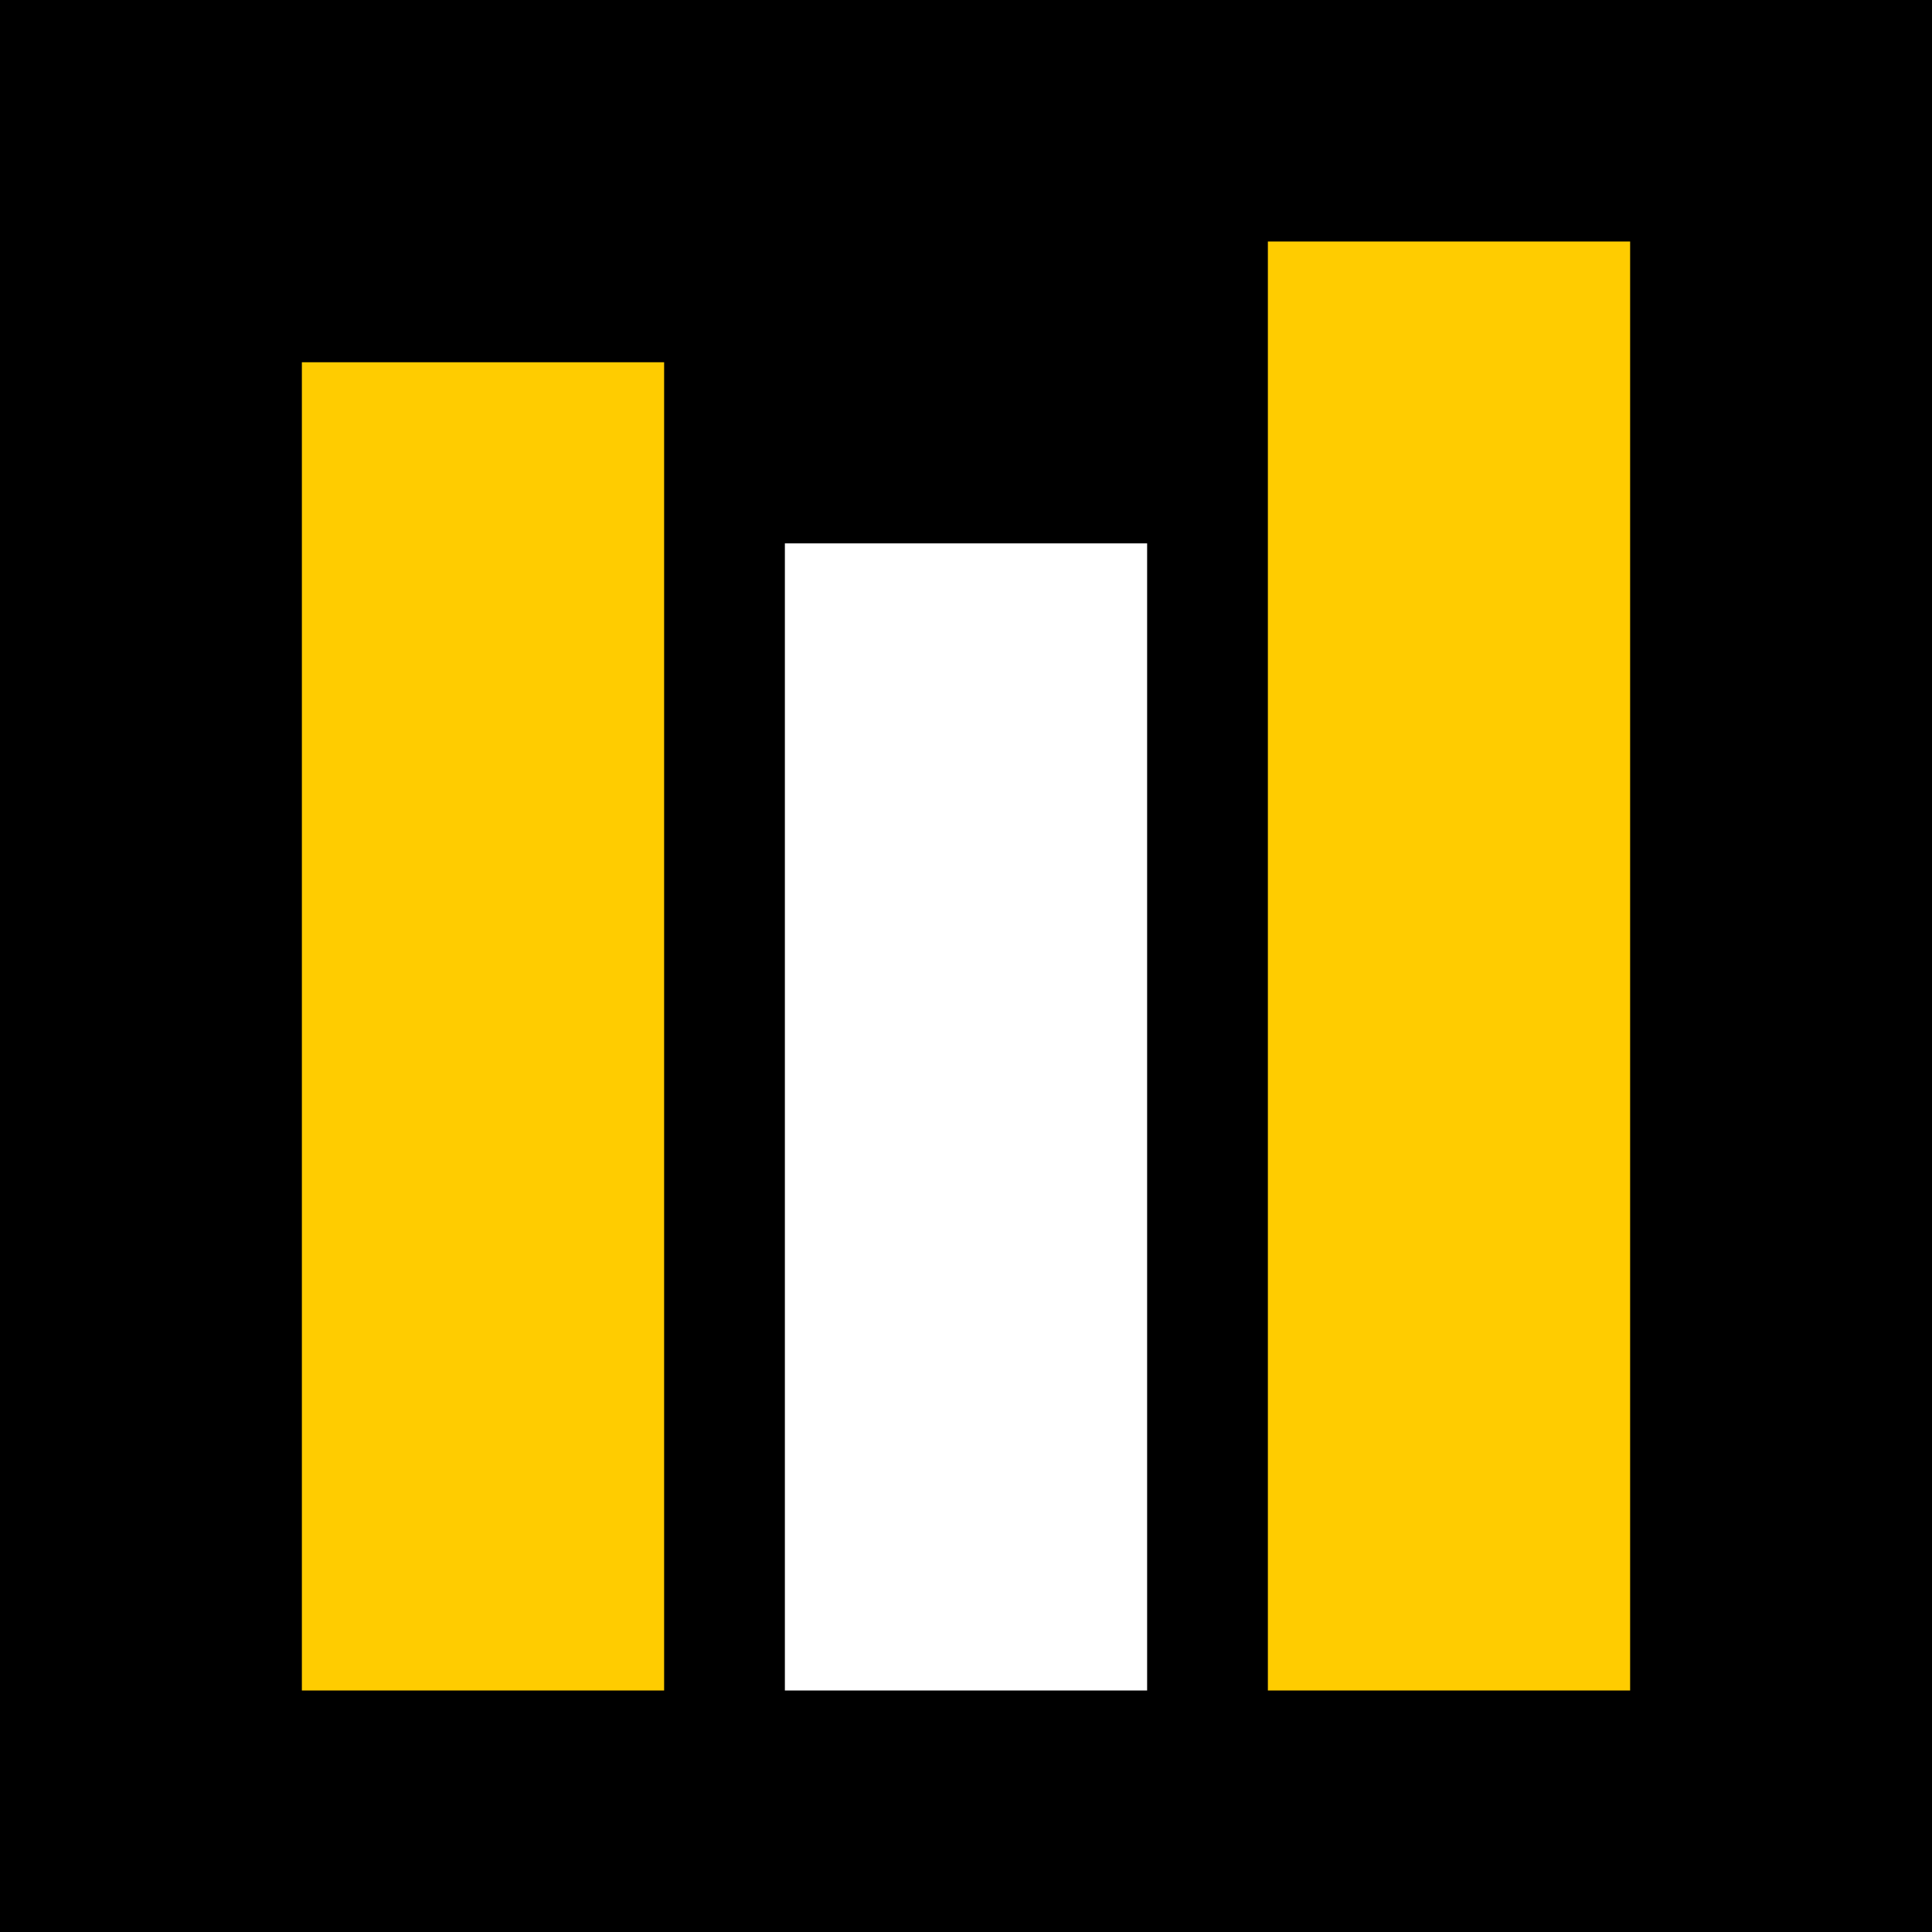
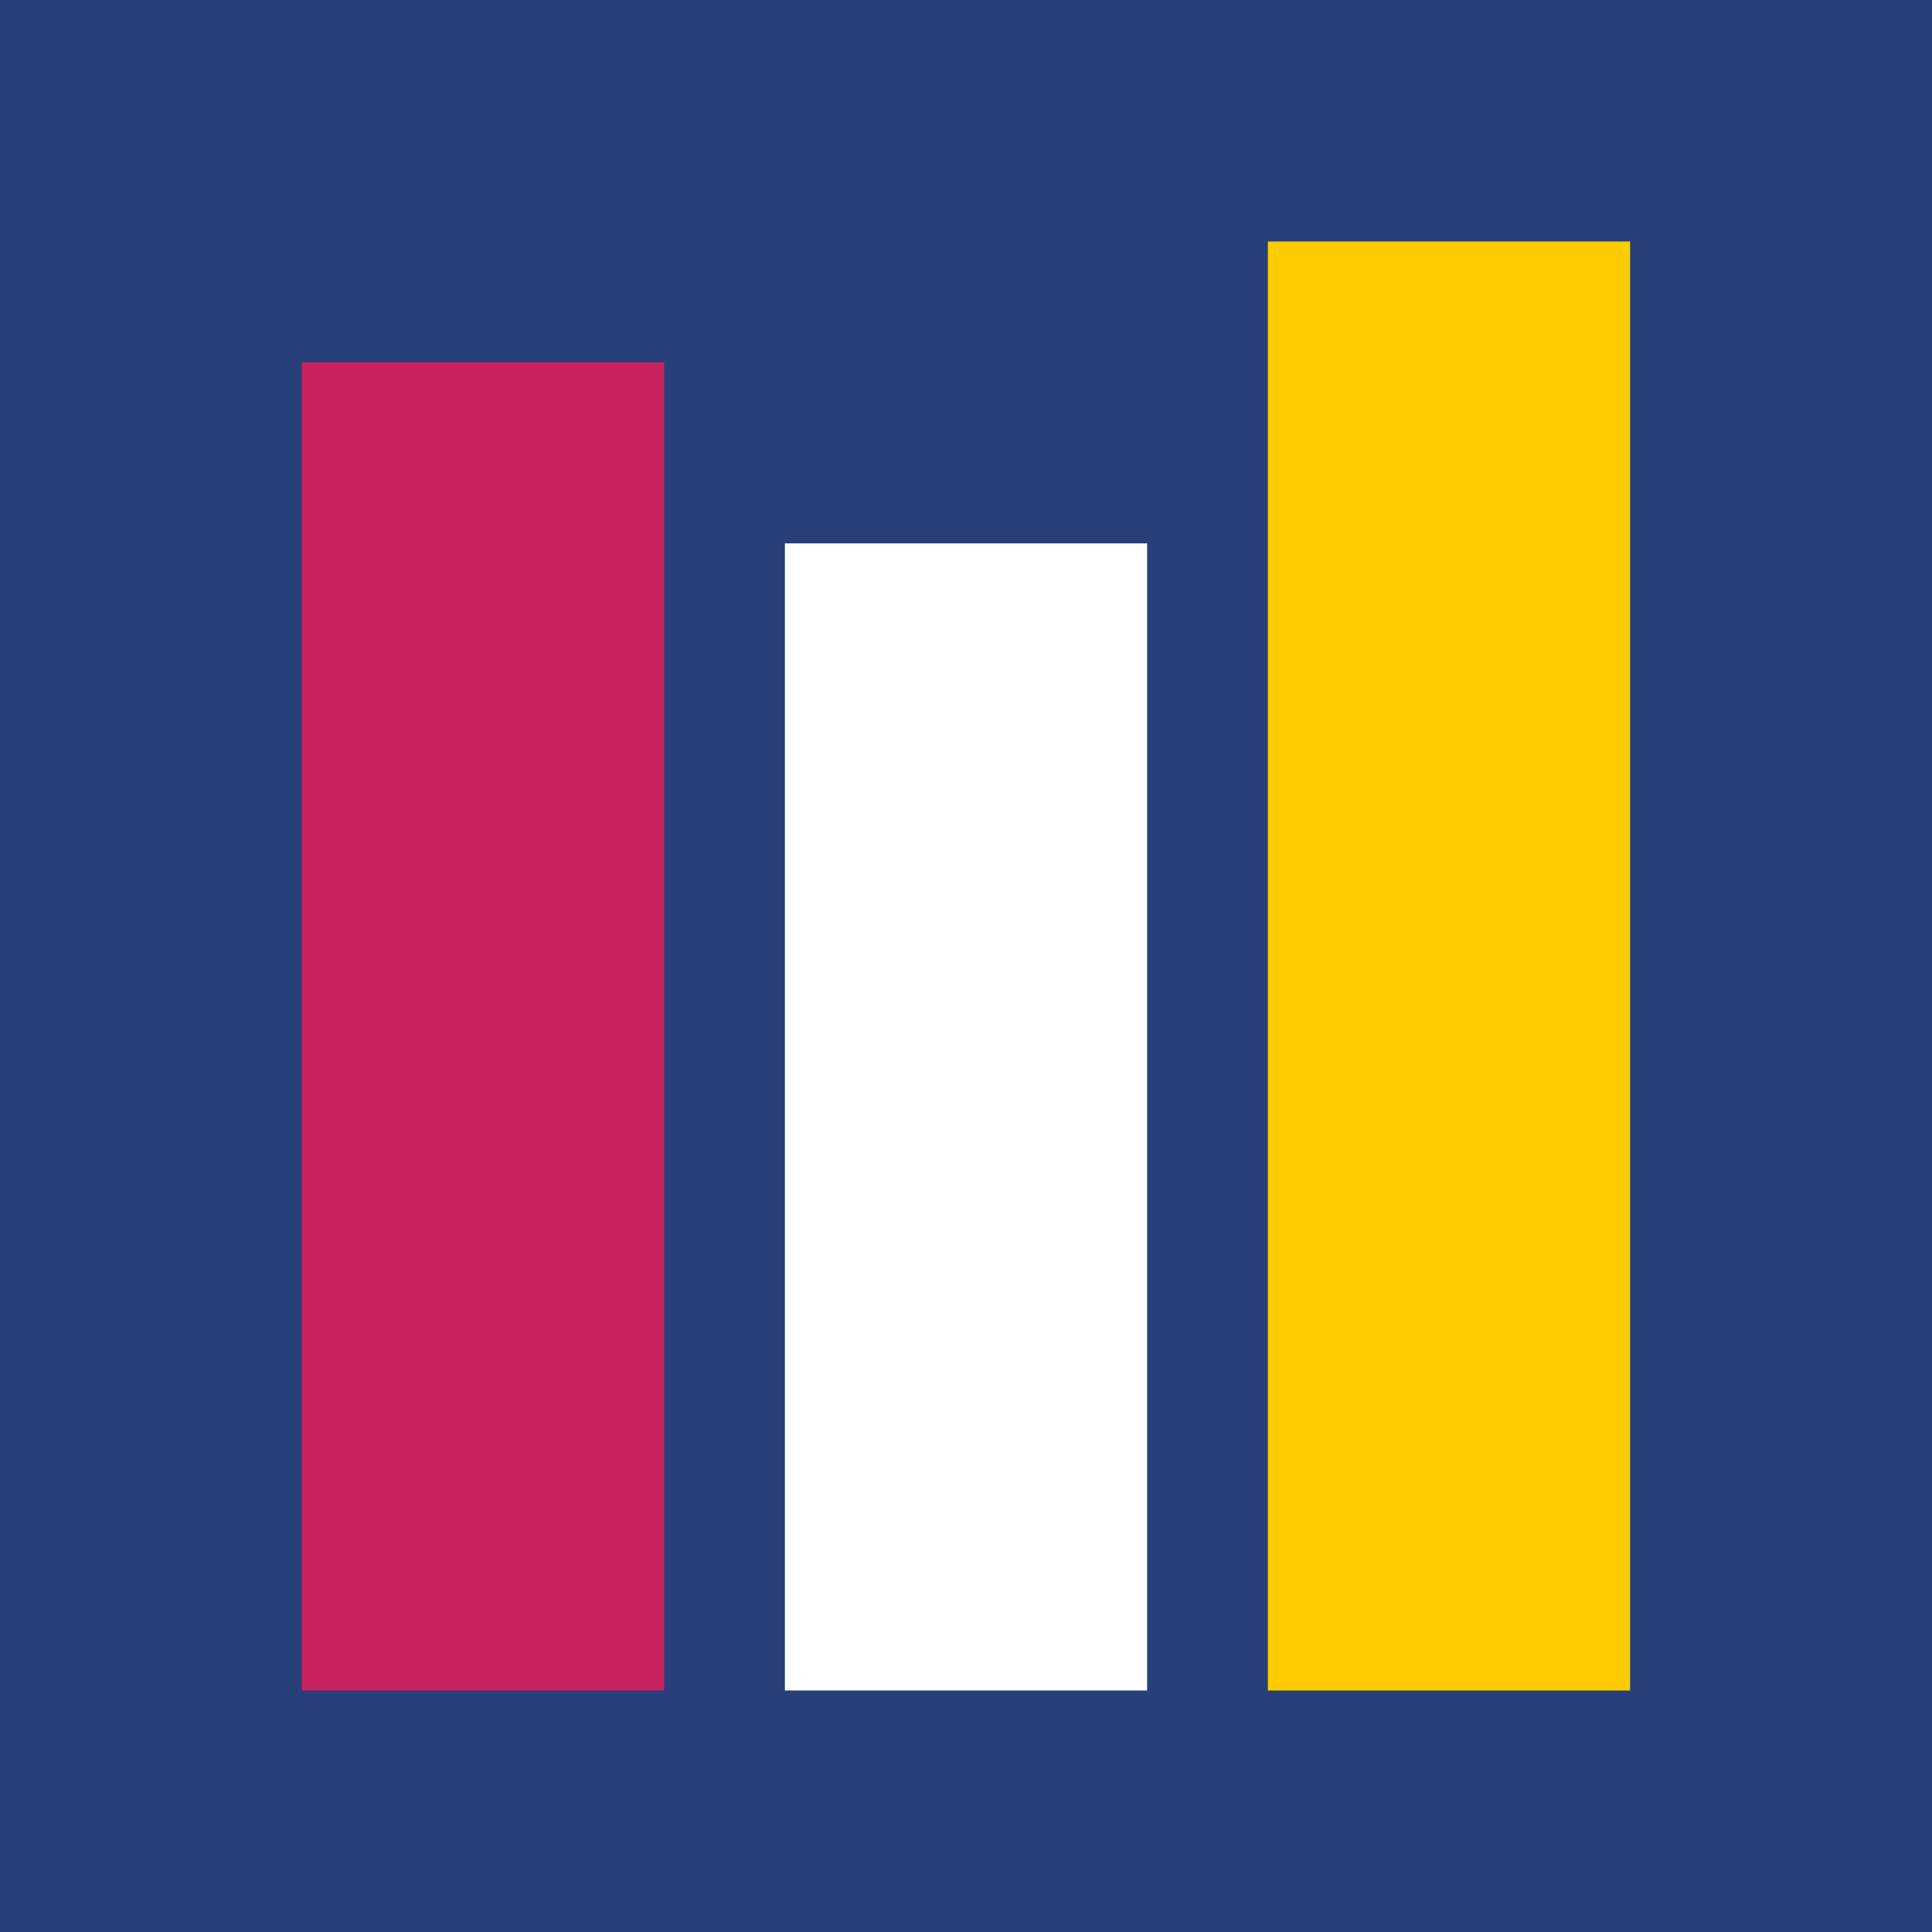
<svg xmlns="http://www.w3.org/2000/svg" viewBox="0 0 32 32">
-   <rect width="32" height="32" fill="#000" />
-   <rect x="5" y="6" width="6" height="22" fill="#ffcc00" />
+   <rect width="32" height="32" fill="#27407a" />
+   <rect x="5" y="6" width="6" height="22" fill="#c8235f" />
  <rect x="13" y="9" width="6" height="19" fill="#fff" />
  <rect x="21" y="4" width="6" height="24" fill="#ffcc00" />
</svg>
